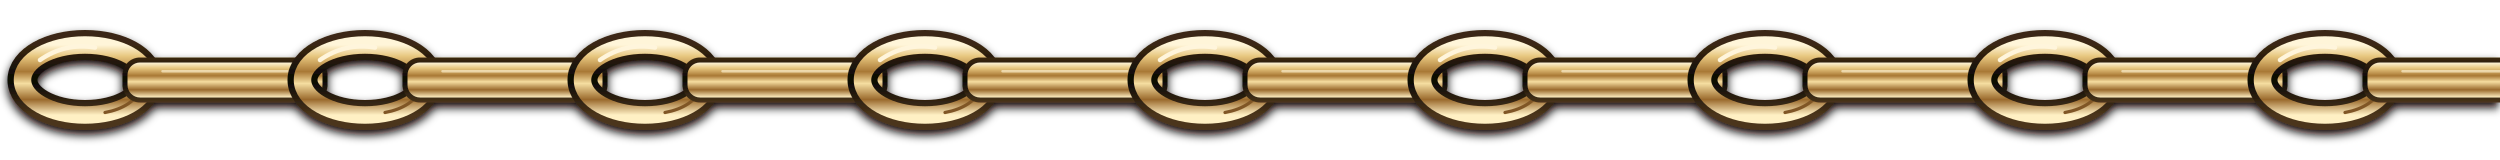
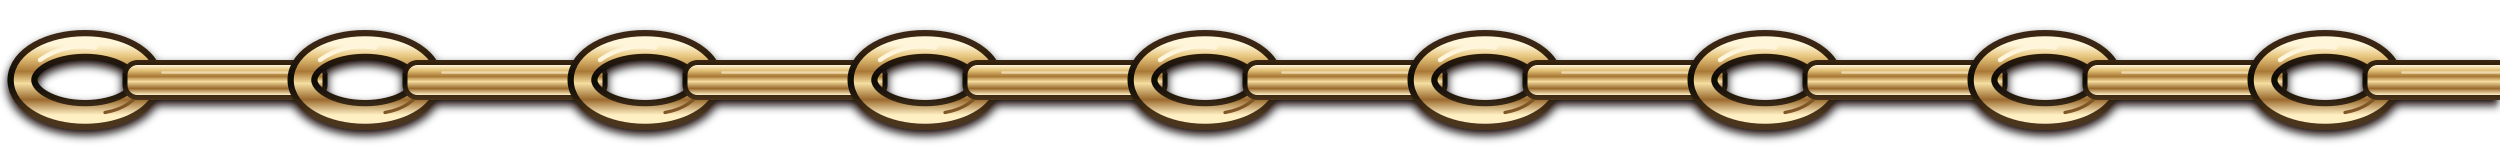
<svg xmlns="http://www.w3.org/2000/svg" width="1000" height="64" viewBox="0 0 1000 64">
  <defs>
    <linearGradient id="metal" x1="0" y1="0" x2="0" y2="1">
      <stop stop-color="#fff5d9" />
      <stop offset=".16" stop-color="#e7c77f" />
      <stop offset=".38" stop-color="#a97835" />
      <stop offset=".55" stop-color="#f5dda0" />
      <stop offset=".78" stop-color="#9a6a2d" />
      <stop offset="1" stop-color="#fff0c4" />
    </linearGradient>
    <linearGradient id="dark" x1="0" y1="0" x2="0" y2="1">
      <stop stop-color="#3b2812" />
      <stop offset=".5" stop-color="#090704" />
      <stop offset="1" stop-color="#4b351b" />
    </linearGradient>
  </defs>
  <g filter="drop-shadow(0 2px 2px #080604)">
    <g transform="translate(34 32)">
      <ellipse rx="25" ry="14" fill="none" stroke="url(#dark)" stroke-width="12" />
      <ellipse rx="25" ry="14" fill="none" stroke="url(#metal)" stroke-width="7" />
      <path d="M-18 -8 Q-8 -15 4 -13" fill="none" stroke="#fff5dc" stroke-width="1.8" stroke-linecap="round" />
      <path d="M8 13 Q19 11 23 3" fill="none" stroke="#805726" stroke-width="1.3" stroke-linecap="round" />
    </g>
    <g transform="translate(90 32)">
-       <rect x="-41" y="-9" width="82" height="18" rx="7" fill="url(#dark)" />
-       <rect x="-39" y="-7" width="78" height="14" rx="5" fill="url(#metal)" />
-       <path d="M-25 -3.5 H25" stroke="#fff5d7" stroke-width="1" stroke-linecap="round" opacity=".62" />
+       <rect x="-41" y="-8" width="82" height="16" rx="6" fill="url(#dark)" />
+       <rect x="-39" y="-6" width="78" height="12" rx="4" fill="url(#metal)" />
+       <path d="M-25 -3 H25" stroke="#fff5d7" stroke-width="1" stroke-linecap="round" opacity=".62" />
    </g>
    <g transform="translate(146 32)">
      <ellipse rx="25" ry="14" fill="none" stroke="url(#dark)" stroke-width="12" />
      <ellipse rx="25" ry="14" fill="none" stroke="url(#metal)" stroke-width="7" />
      <path d="M-18 -8 Q-8 -15 4 -13" fill="none" stroke="#fff5dc" stroke-width="1.8" stroke-linecap="round" />
      <path d="M8 13 Q19 11 23 3" fill="none" stroke="#805726" stroke-width="1.3" stroke-linecap="round" />
    </g>
    <g transform="translate(202 32)">
-       <rect x="-41" y="-9" width="82" height="18" rx="7" fill="url(#dark)" />
-       <rect x="-39" y="-7" width="78" height="14" rx="5" fill="url(#metal)" />
-       <path d="M-25 -3.5 H25" stroke="#fff5d7" stroke-width="1" stroke-linecap="round" opacity=".62" />
+       <rect x="-41" y="-8" width="82" height="16" rx="6" fill="url(#dark)" />
+       <rect x="-39" y="-6" width="78" height="12" rx="4" fill="url(#metal)" />
+       <path d="M-25 -3 H25" stroke="#fff5d7" stroke-width="1" stroke-linecap="round" opacity=".62" />
    </g>
    <g transform="translate(258 32)">
      <ellipse rx="25" ry="14" fill="none" stroke="url(#dark)" stroke-width="12" />
      <ellipse rx="25" ry="14" fill="none" stroke="url(#metal)" stroke-width="7" />
      <path d="M-18 -8 Q-8 -15 4 -13" fill="none" stroke="#fff5dc" stroke-width="1.8" stroke-linecap="round" />
      <path d="M8 13 Q19 11 23 3" fill="none" stroke="#805726" stroke-width="1.3" stroke-linecap="round" />
    </g>
    <g transform="translate(314 32)">
-       <rect x="-41" y="-9" width="82" height="18" rx="7" fill="url(#dark)" />
-       <rect x="-39" y="-7" width="78" height="14" rx="5" fill="url(#metal)" />
-       <path d="M-25 -3.5 H25" stroke="#fff5d7" stroke-width="1" stroke-linecap="round" opacity=".62" />
+       <rect x="-41" y="-8" width="82" height="16" rx="6" fill="url(#dark)" />
+       <rect x="-39" y="-6" width="78" height="12" rx="4" fill="url(#metal)" />
+       <path d="M-25 -3 H25" stroke="#fff5d7" stroke-width="1" stroke-linecap="round" opacity=".62" />
    </g>
    <g transform="translate(370 32)">
      <ellipse rx="25" ry="14" fill="none" stroke="url(#dark)" stroke-width="12" />
      <ellipse rx="25" ry="14" fill="none" stroke="url(#metal)" stroke-width="7" />
      <path d="M-18 -8 Q-8 -15 4 -13" fill="none" stroke="#fff5dc" stroke-width="1.8" stroke-linecap="round" />
      <path d="M8 13 Q19 11 23 3" fill="none" stroke="#805726" stroke-width="1.3" stroke-linecap="round" />
    </g>
    <g transform="translate(426 32)">
-       <rect x="-41" y="-9" width="82" height="18" rx="7" fill="url(#dark)" />
-       <rect x="-39" y="-7" width="78" height="14" rx="5" fill="url(#metal)" />
-       <path d="M-25 -3.5 H25" stroke="#fff5d7" stroke-width="1" stroke-linecap="round" opacity=".62" />
+       <rect x="-41" y="-8" width="82" height="16" rx="6" fill="url(#dark)" />
+       <rect x="-39" y="-6" width="78" height="12" rx="4" fill="url(#metal)" />
+       <path d="M-25 -3 H25" stroke="#fff5d7" stroke-width="1" stroke-linecap="round" opacity=".62" />
    </g>
    <g transform="translate(482 32)">
      <ellipse rx="25" ry="14" fill="none" stroke="url(#dark)" stroke-width="12" />
      <ellipse rx="25" ry="14" fill="none" stroke="url(#metal)" stroke-width="7" />
      <path d="M-18 -8 Q-8 -15 4 -13" fill="none" stroke="#fff5dc" stroke-width="1.8" stroke-linecap="round" />
      <path d="M8 13 Q19 11 23 3" fill="none" stroke="#805726" stroke-width="1.3" stroke-linecap="round" />
    </g>
    <g transform="translate(538 32)">
-       <rect x="-41" y="-9" width="82" height="18" rx="7" fill="url(#dark)" />
-       <rect x="-39" y="-7" width="78" height="14" rx="5" fill="url(#metal)" />
-       <path d="M-25 -3.5 H25" stroke="#fff5d7" stroke-width="1" stroke-linecap="round" opacity=".62" />
+       <rect x="-41" y="-8" width="82" height="16" rx="6" fill="url(#dark)" />
+       <rect x="-39" y="-6" width="78" height="12" rx="4" fill="url(#metal)" />
+       <path d="M-25 -3 H25" stroke="#fff5d7" stroke-width="1" stroke-linecap="round" opacity=".62" />
    </g>
    <g transform="translate(594 32)">
      <ellipse rx="25" ry="14" fill="none" stroke="url(#dark)" stroke-width="12" />
      <ellipse rx="25" ry="14" fill="none" stroke="url(#metal)" stroke-width="7" />
      <path d="M-18 -8 Q-8 -15 4 -13" fill="none" stroke="#fff5dc" stroke-width="1.8" stroke-linecap="round" />
      <path d="M8 13 Q19 11 23 3" fill="none" stroke="#805726" stroke-width="1.3" stroke-linecap="round" />
    </g>
    <g transform="translate(650 32)">
-       <rect x="-41" y="-9" width="82" height="18" rx="7" fill="url(#dark)" />
-       <rect x="-39" y="-7" width="78" height="14" rx="5" fill="url(#metal)" />
-       <path d="M-25 -3.5 H25" stroke="#fff5d7" stroke-width="1" stroke-linecap="round" opacity=".62" />
+       <rect x="-41" y="-8" width="82" height="16" rx="6" fill="url(#dark)" />
+       <rect x="-39" y="-6" width="78" height="12" rx="4" fill="url(#metal)" />
+       <path d="M-25 -3 H25" stroke="#fff5d7" stroke-width="1" stroke-linecap="round" opacity=".62" />
    </g>
    <g transform="translate(706 32)">
      <ellipse rx="25" ry="14" fill="none" stroke="url(#dark)" stroke-width="12" />
      <ellipse rx="25" ry="14" fill="none" stroke="url(#metal)" stroke-width="7" />
      <path d="M-18 -8 Q-8 -15 4 -13" fill="none" stroke="#fff5dc" stroke-width="1.8" stroke-linecap="round" />
      <path d="M8 13 Q19 11 23 3" fill="none" stroke="#805726" stroke-width="1.3" stroke-linecap="round" />
    </g>
    <g transform="translate(762 32)">
-       <rect x="-41" y="-9" width="82" height="18" rx="7" fill="url(#dark)" />
-       <rect x="-39" y="-7" width="78" height="14" rx="5" fill="url(#metal)" />
-       <path d="M-25 -3.5 H25" stroke="#fff5d7" stroke-width="1" stroke-linecap="round" opacity=".62" />
+       <rect x="-41" y="-8" width="82" height="16" rx="6" fill="url(#dark)" />
+       <rect x="-39" y="-6" width="78" height="12" rx="4" fill="url(#metal)" />
+       <path d="M-25 -3 H25" stroke="#fff5d7" stroke-width="1" stroke-linecap="round" opacity=".62" />
    </g>
    <g transform="translate(818 32)">
      <ellipse rx="25" ry="14" fill="none" stroke="url(#dark)" stroke-width="12" />
      <ellipse rx="25" ry="14" fill="none" stroke="url(#metal)" stroke-width="7" />
      <path d="M-18 -8 Q-8 -15 4 -13" fill="none" stroke="#fff5dc" stroke-width="1.8" stroke-linecap="round" />
      <path d="M8 13 Q19 11 23 3" fill="none" stroke="#805726" stroke-width="1.3" stroke-linecap="round" />
    </g>
    <g transform="translate(874 32)">
-       <rect x="-41" y="-9" width="82" height="18" rx="7" fill="url(#dark)" />
-       <rect x="-39" y="-7" width="78" height="14" rx="5" fill="url(#metal)" />
-       <path d="M-25 -3.5 H25" stroke="#fff5d7" stroke-width="1" stroke-linecap="round" opacity=".62" />
+       <rect x="-41" y="-8" width="82" height="16" rx="6" fill="url(#dark)" />
+       <rect x="-39" y="-6" width="78" height="12" rx="4" fill="url(#metal)" />
+       <path d="M-25 -3 H25" stroke="#fff5d7" stroke-width="1" stroke-linecap="round" opacity=".62" />
    </g>
    <g transform="translate(930 32)">
      <ellipse rx="25" ry="14" fill="none" stroke="url(#dark)" stroke-width="12" />
      <ellipse rx="25" ry="14" fill="none" stroke="url(#metal)" stroke-width="7" />
      <path d="M-18 -8 Q-8 -15 4 -13" fill="none" stroke="#fff5dc" stroke-width="1.8" stroke-linecap="round" />
      <path d="M8 13 Q19 11 23 3" fill="none" stroke="#805726" stroke-width="1.3" stroke-linecap="round" />
    </g>
    <g transform="translate(986 32)">
-       <rect x="-41" y="-9" width="82" height="18" rx="7" fill="url(#dark)" />
-       <rect x="-39" y="-7" width="78" height="14" rx="5" fill="url(#metal)" />
-       <path d="M-25 -3.5 H25" stroke="#fff5d7" stroke-width="1" stroke-linecap="round" opacity=".62" />
+       <rect x="-41" y="-8" width="82" height="16" rx="6" fill="url(#dark)" />
+       <rect x="-39" y="-6" width="78" height="12" rx="4" fill="url(#metal)" />
+       <path d="M-25 -3 H25" stroke="#fff5d7" stroke-width="1" stroke-linecap="round" opacity=".62" />
    </g>
  </g>
</svg>
